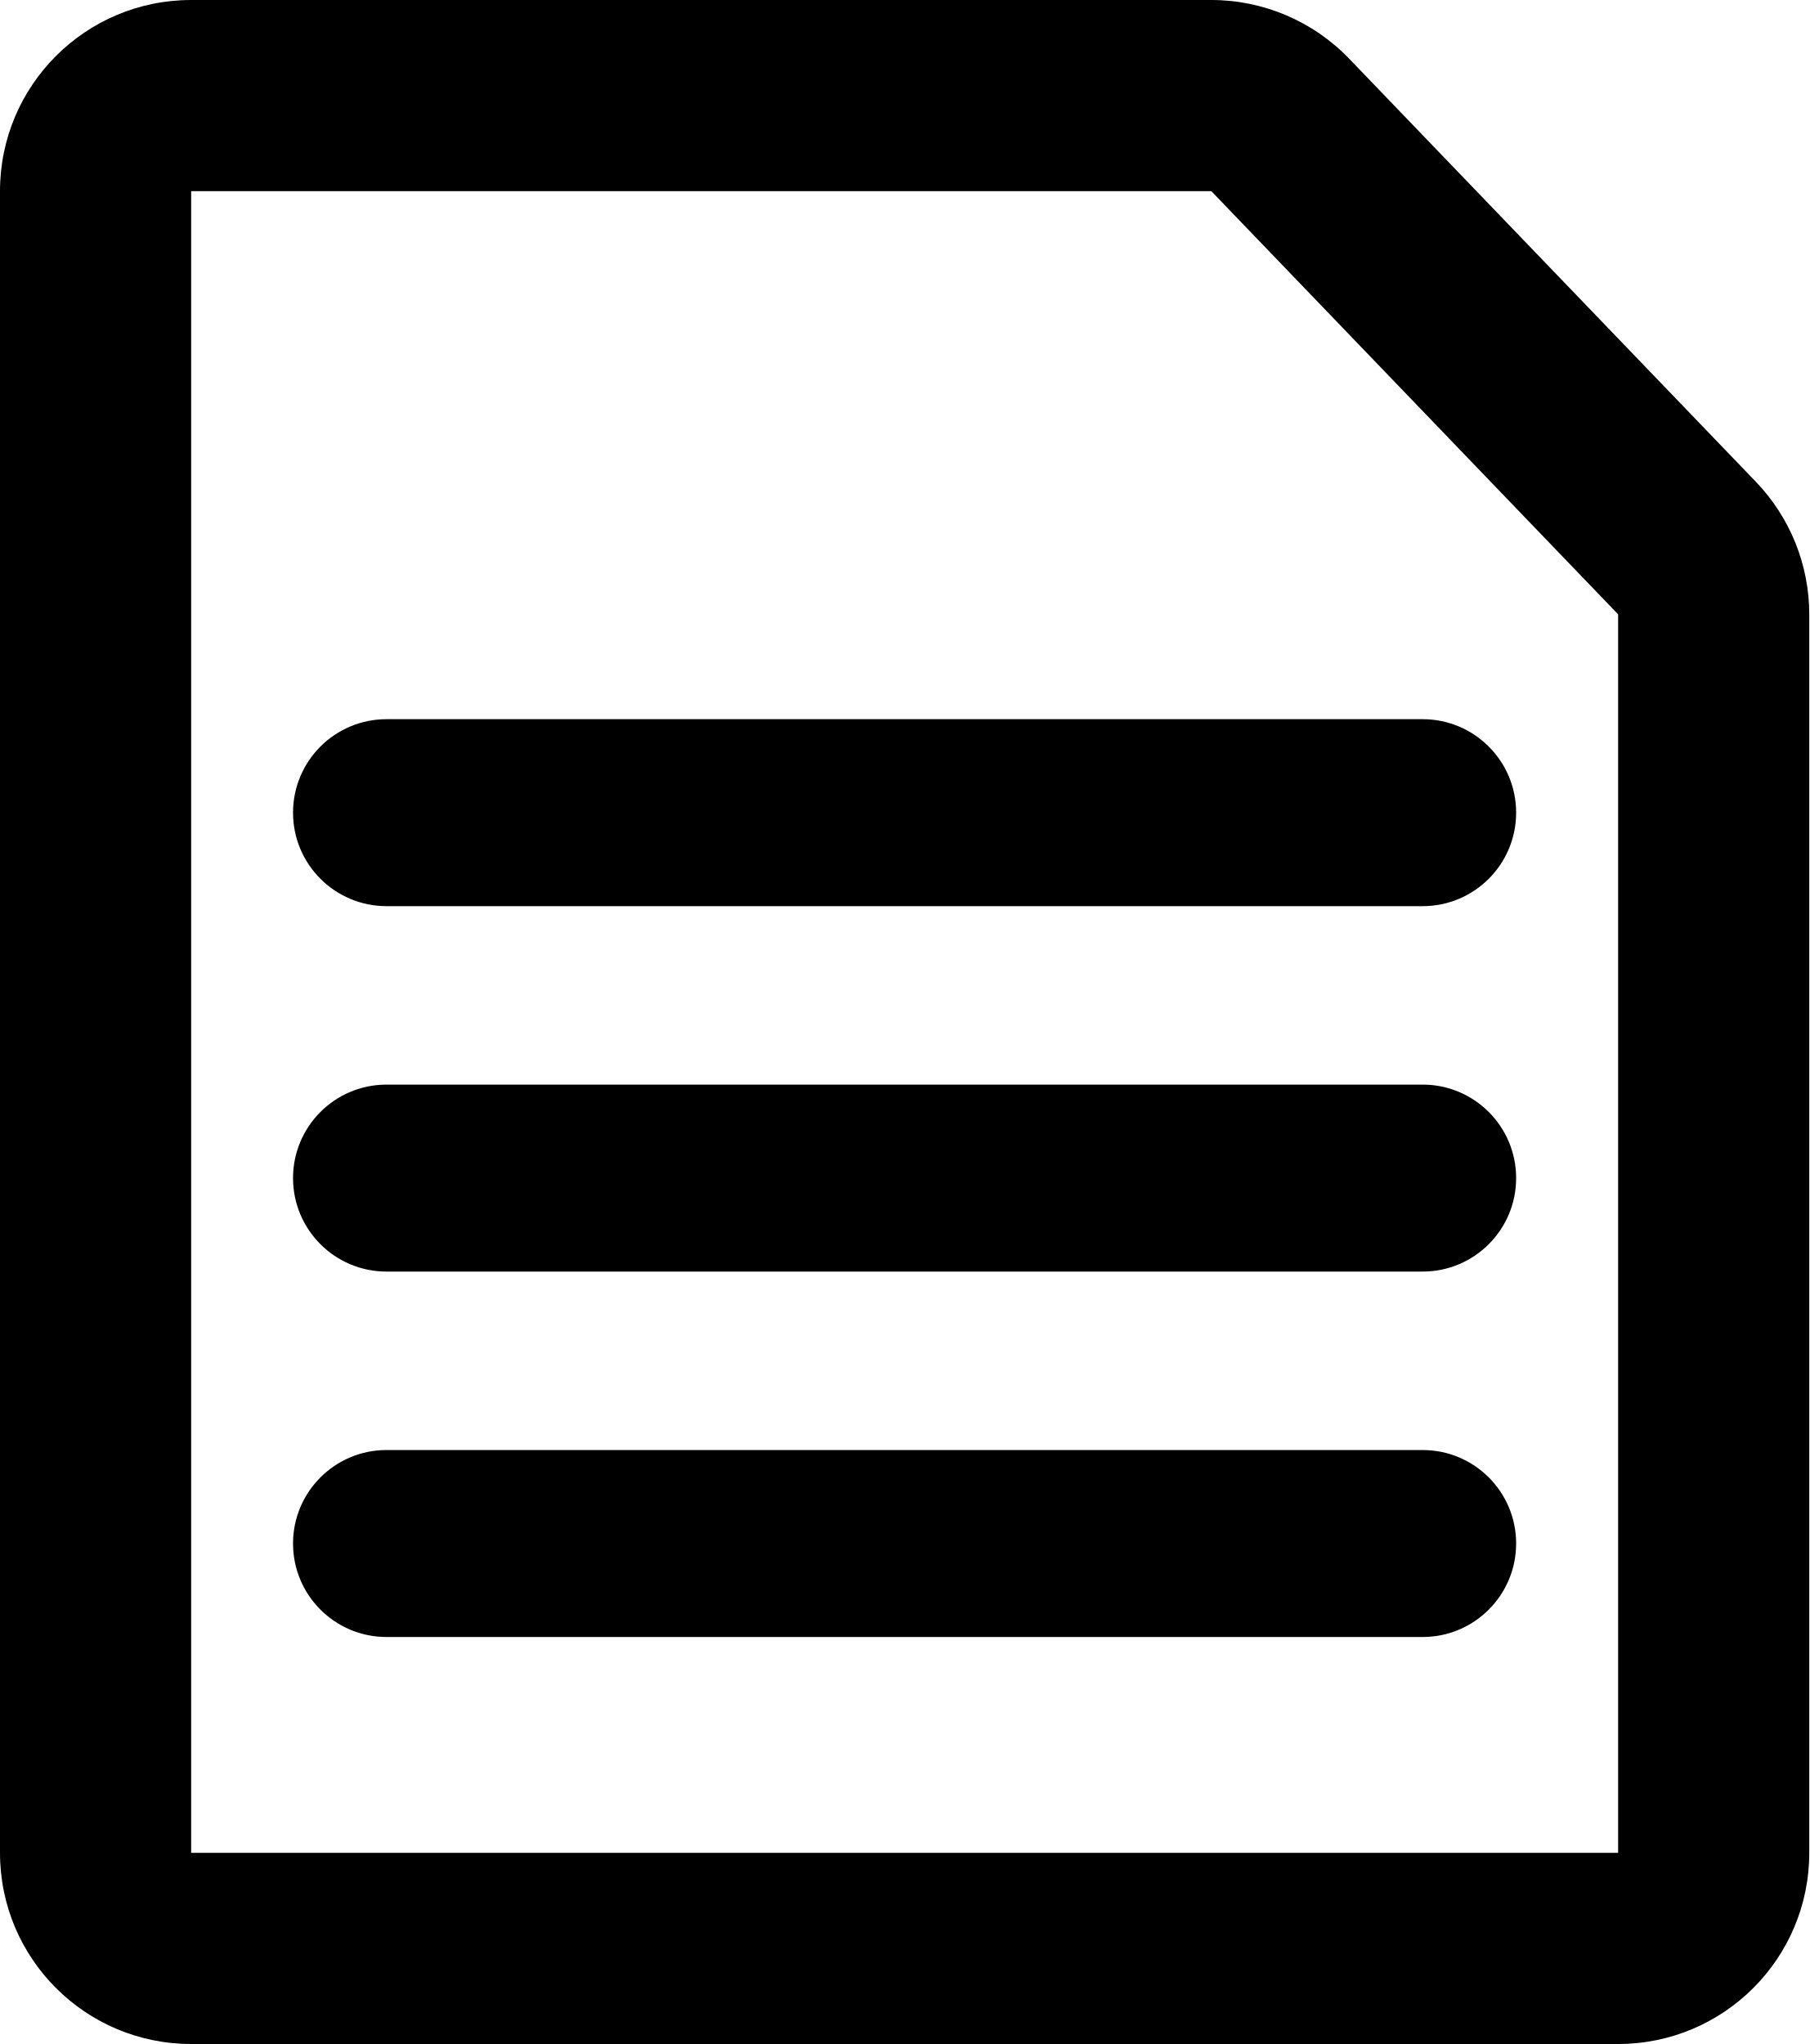
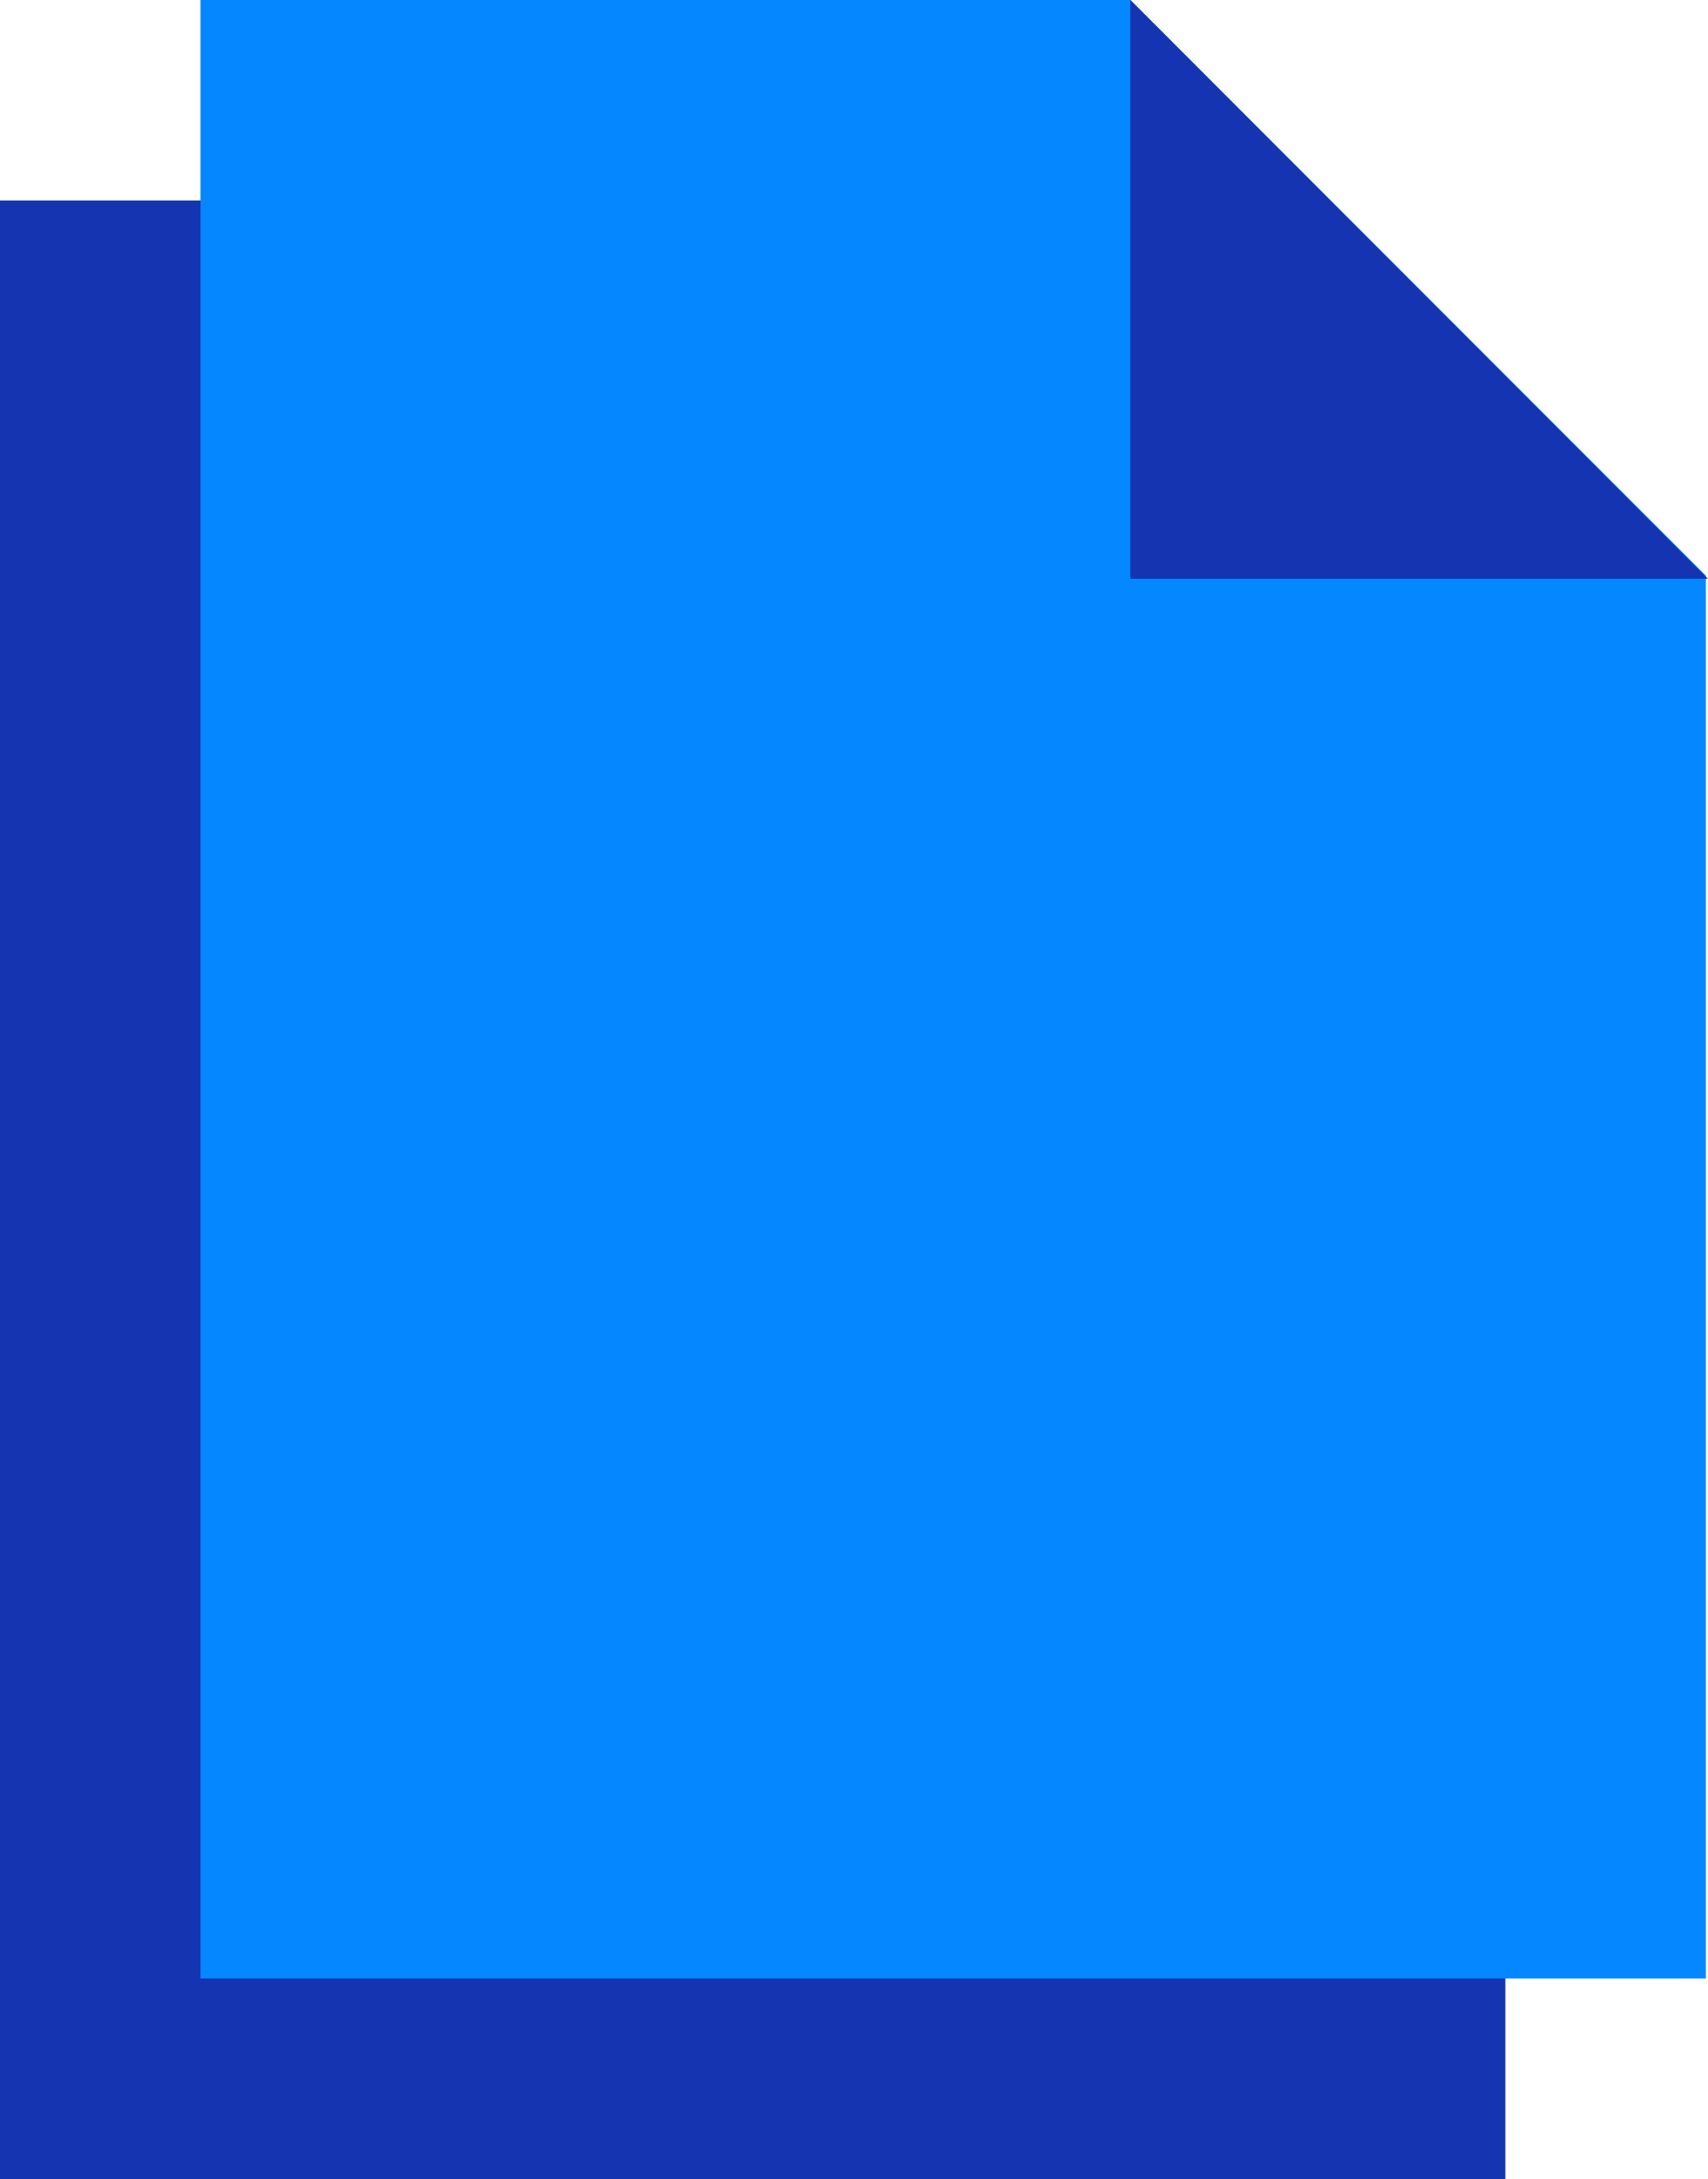
- <svg xmlns="http://www.w3.org/2000/svg" id="_레이어_1" data-name="레이어 1" viewBox="0 0 189.3 213.84">
-   <path d="M126.74,20l42.56,44.27V193.84H20V20H126.74m0-20H20C8.95,0,0,8.95,0,20V193.84c0,11.05,8.95,20,20,20H169.3c11.05,0,20-8.95,20-20V64.27c0-5.17-2-10.13-5.58-13.86L141.16,6.14c-3.77-3.92-8.98-6.14-14.42-6.14h0Z" fill="current" stroke="none" />
-   <rect x="30.66" y="75.24" width="127.97" height="19.56" rx="9.78" ry="9.78" fill="current" stroke="none" />
-   <rect x="30.66" y="113.47" width="127.97" height="19.56" rx="9.78" ry="9.78" fill="current" stroke="none" />
-   <rect x="30.66" y="151.7" width="127.97" height="19.56" rx="9.78" ry="9.78" fill="current" stroke="none" />
+ <svg xmlns="http://www.w3.org/2000/svg" id="_레이어_2" data-name="레이어 2" viewBox="0 0 16.44 20.97">
+   <g id="_레이어_1-2" data-name="레이어 1">
+     <g>
+       <g>
+         <polygon points="8.95 1.93 0 1.93 0 20.97 14.49 20.97 14.49 7.47 8.95 1.93" style="fill: #1534b1;" />
+         <polygon points="8.95 1.93 8.95 7.5 14.51 7.5 8.95 1.93" style="fill: #1534b1;" />
+       </g>
+       <g>
+         <polygon points="10.88 0 1.93 0 1.93 19.04 16.42 19.04 16.42 5.54 10.88 0" style="fill: #0487ff;" />
+         <polygon points="10.88 0 10.88 5.57 16.44 5.57 10.88 0" style="fill: #1534b1;" />
+       </g>
+     </g>
+   </g>
</svg>
